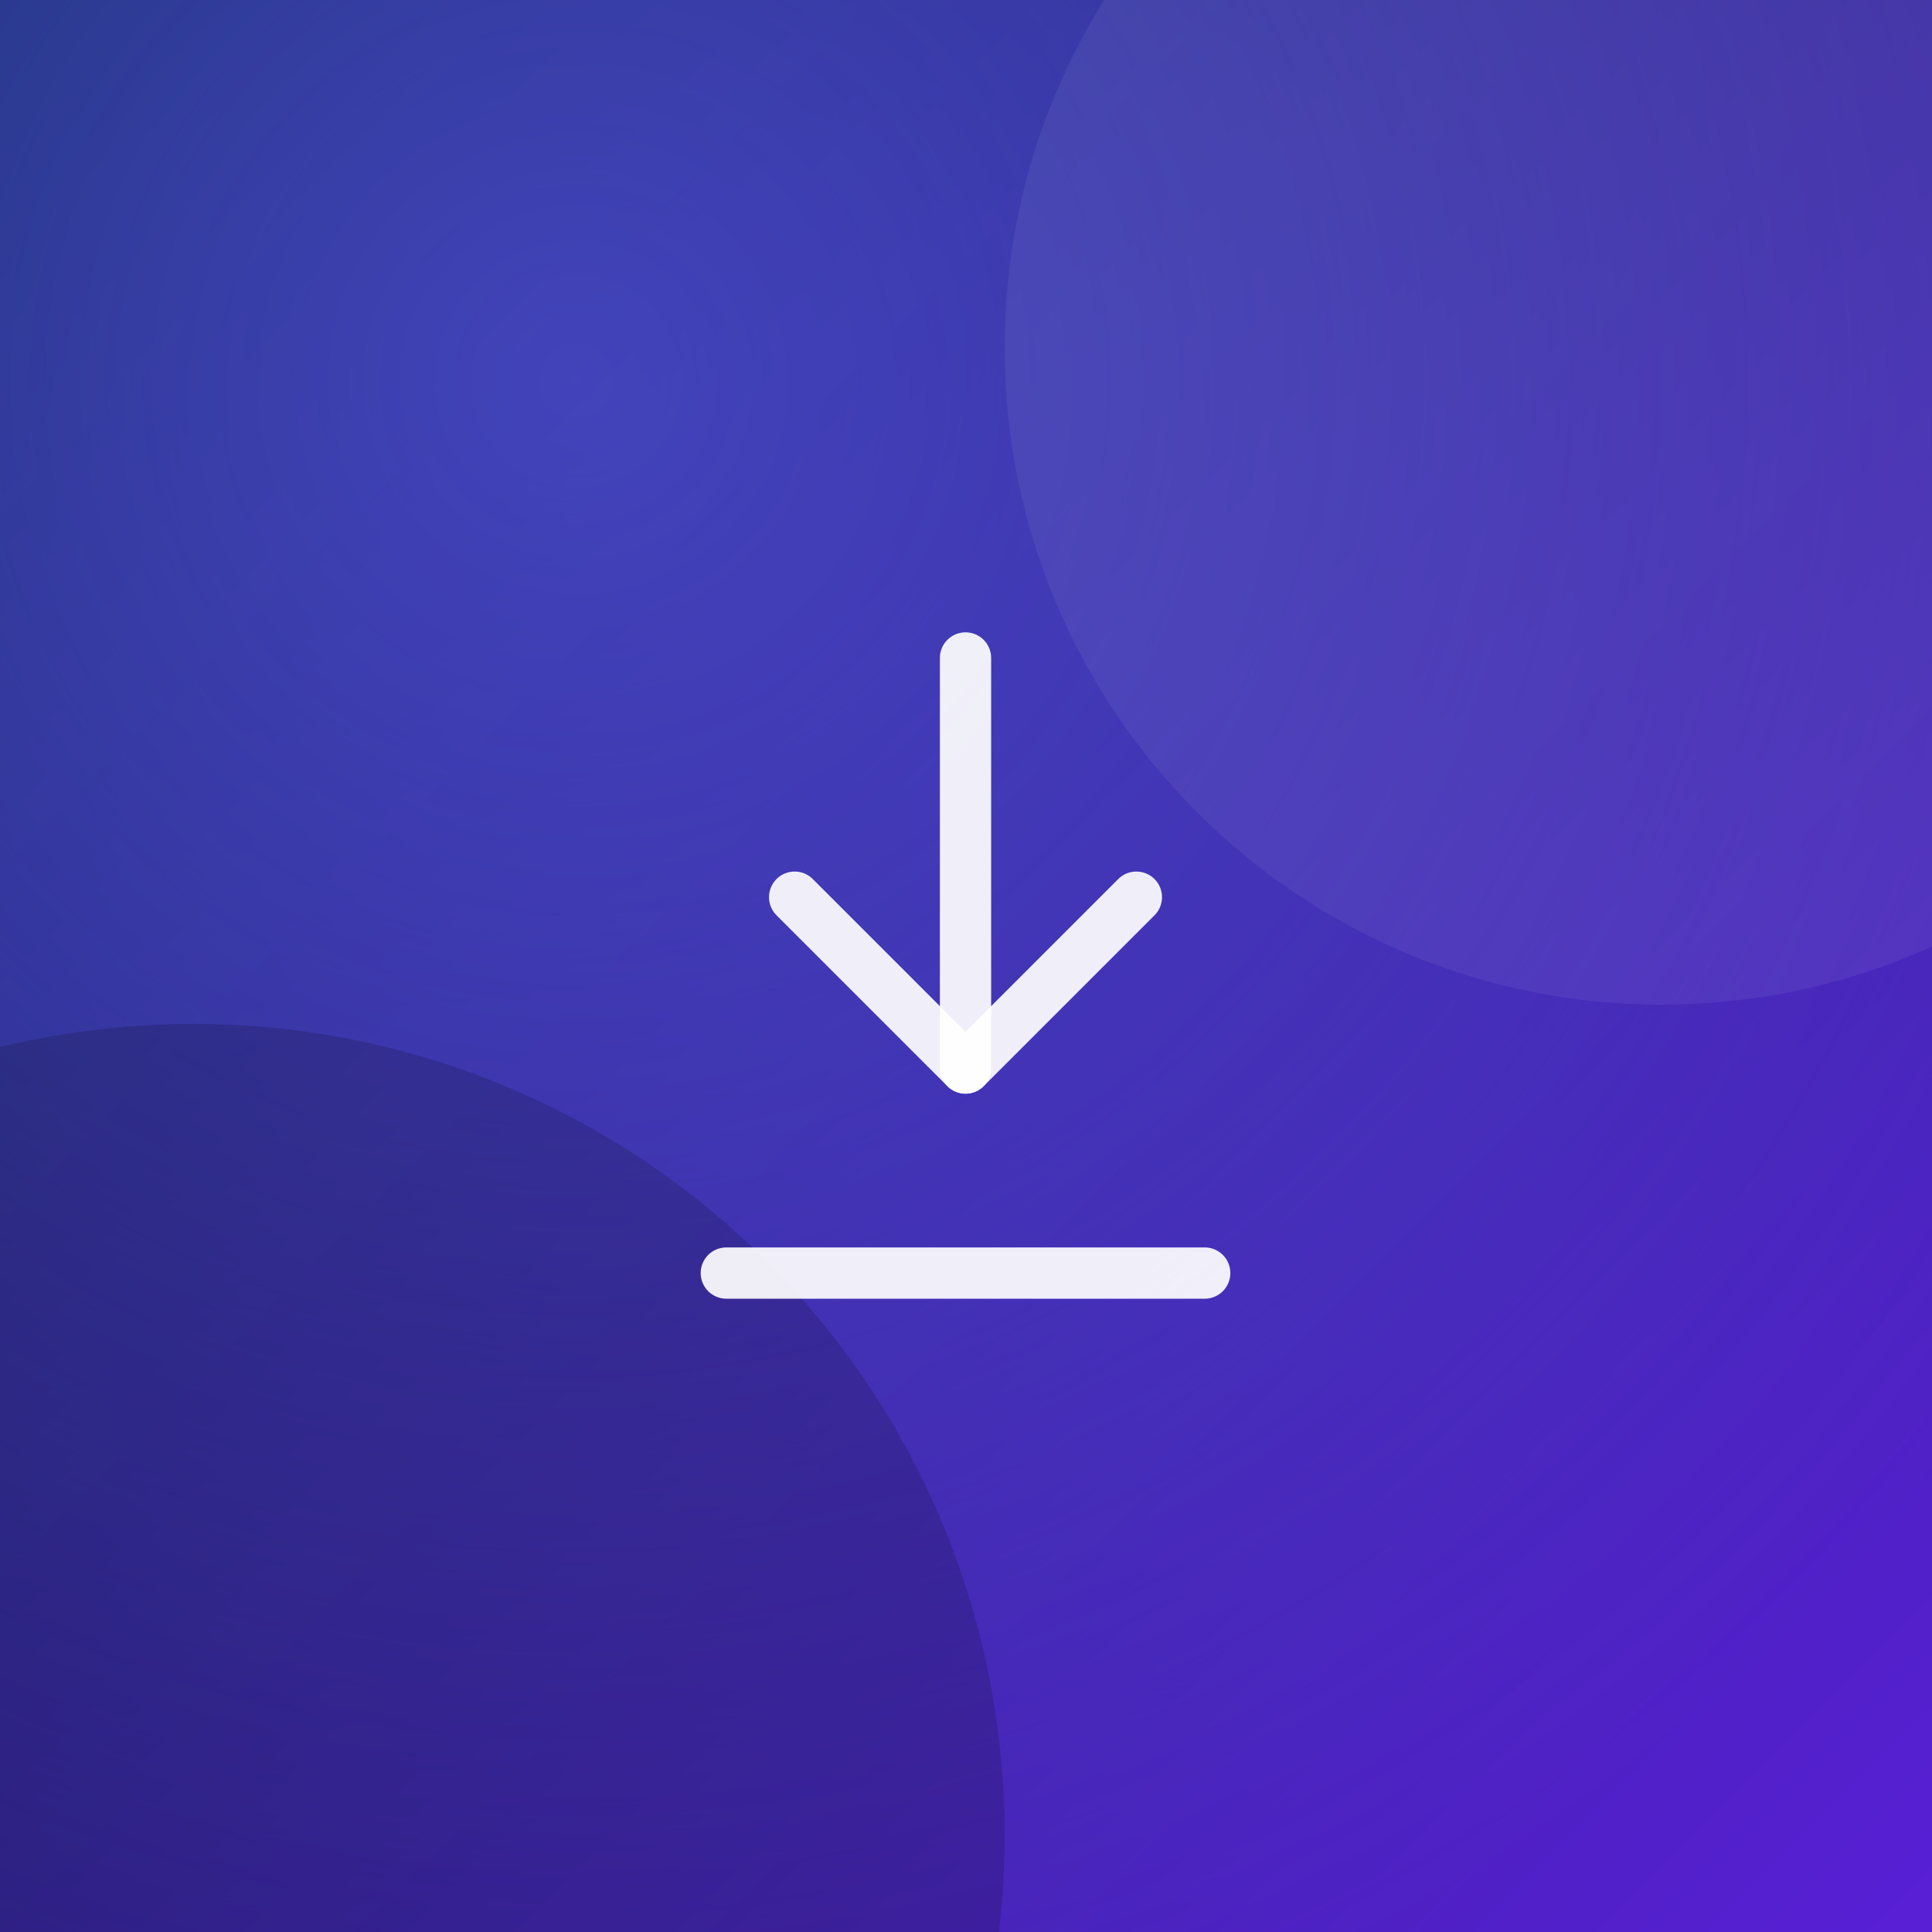
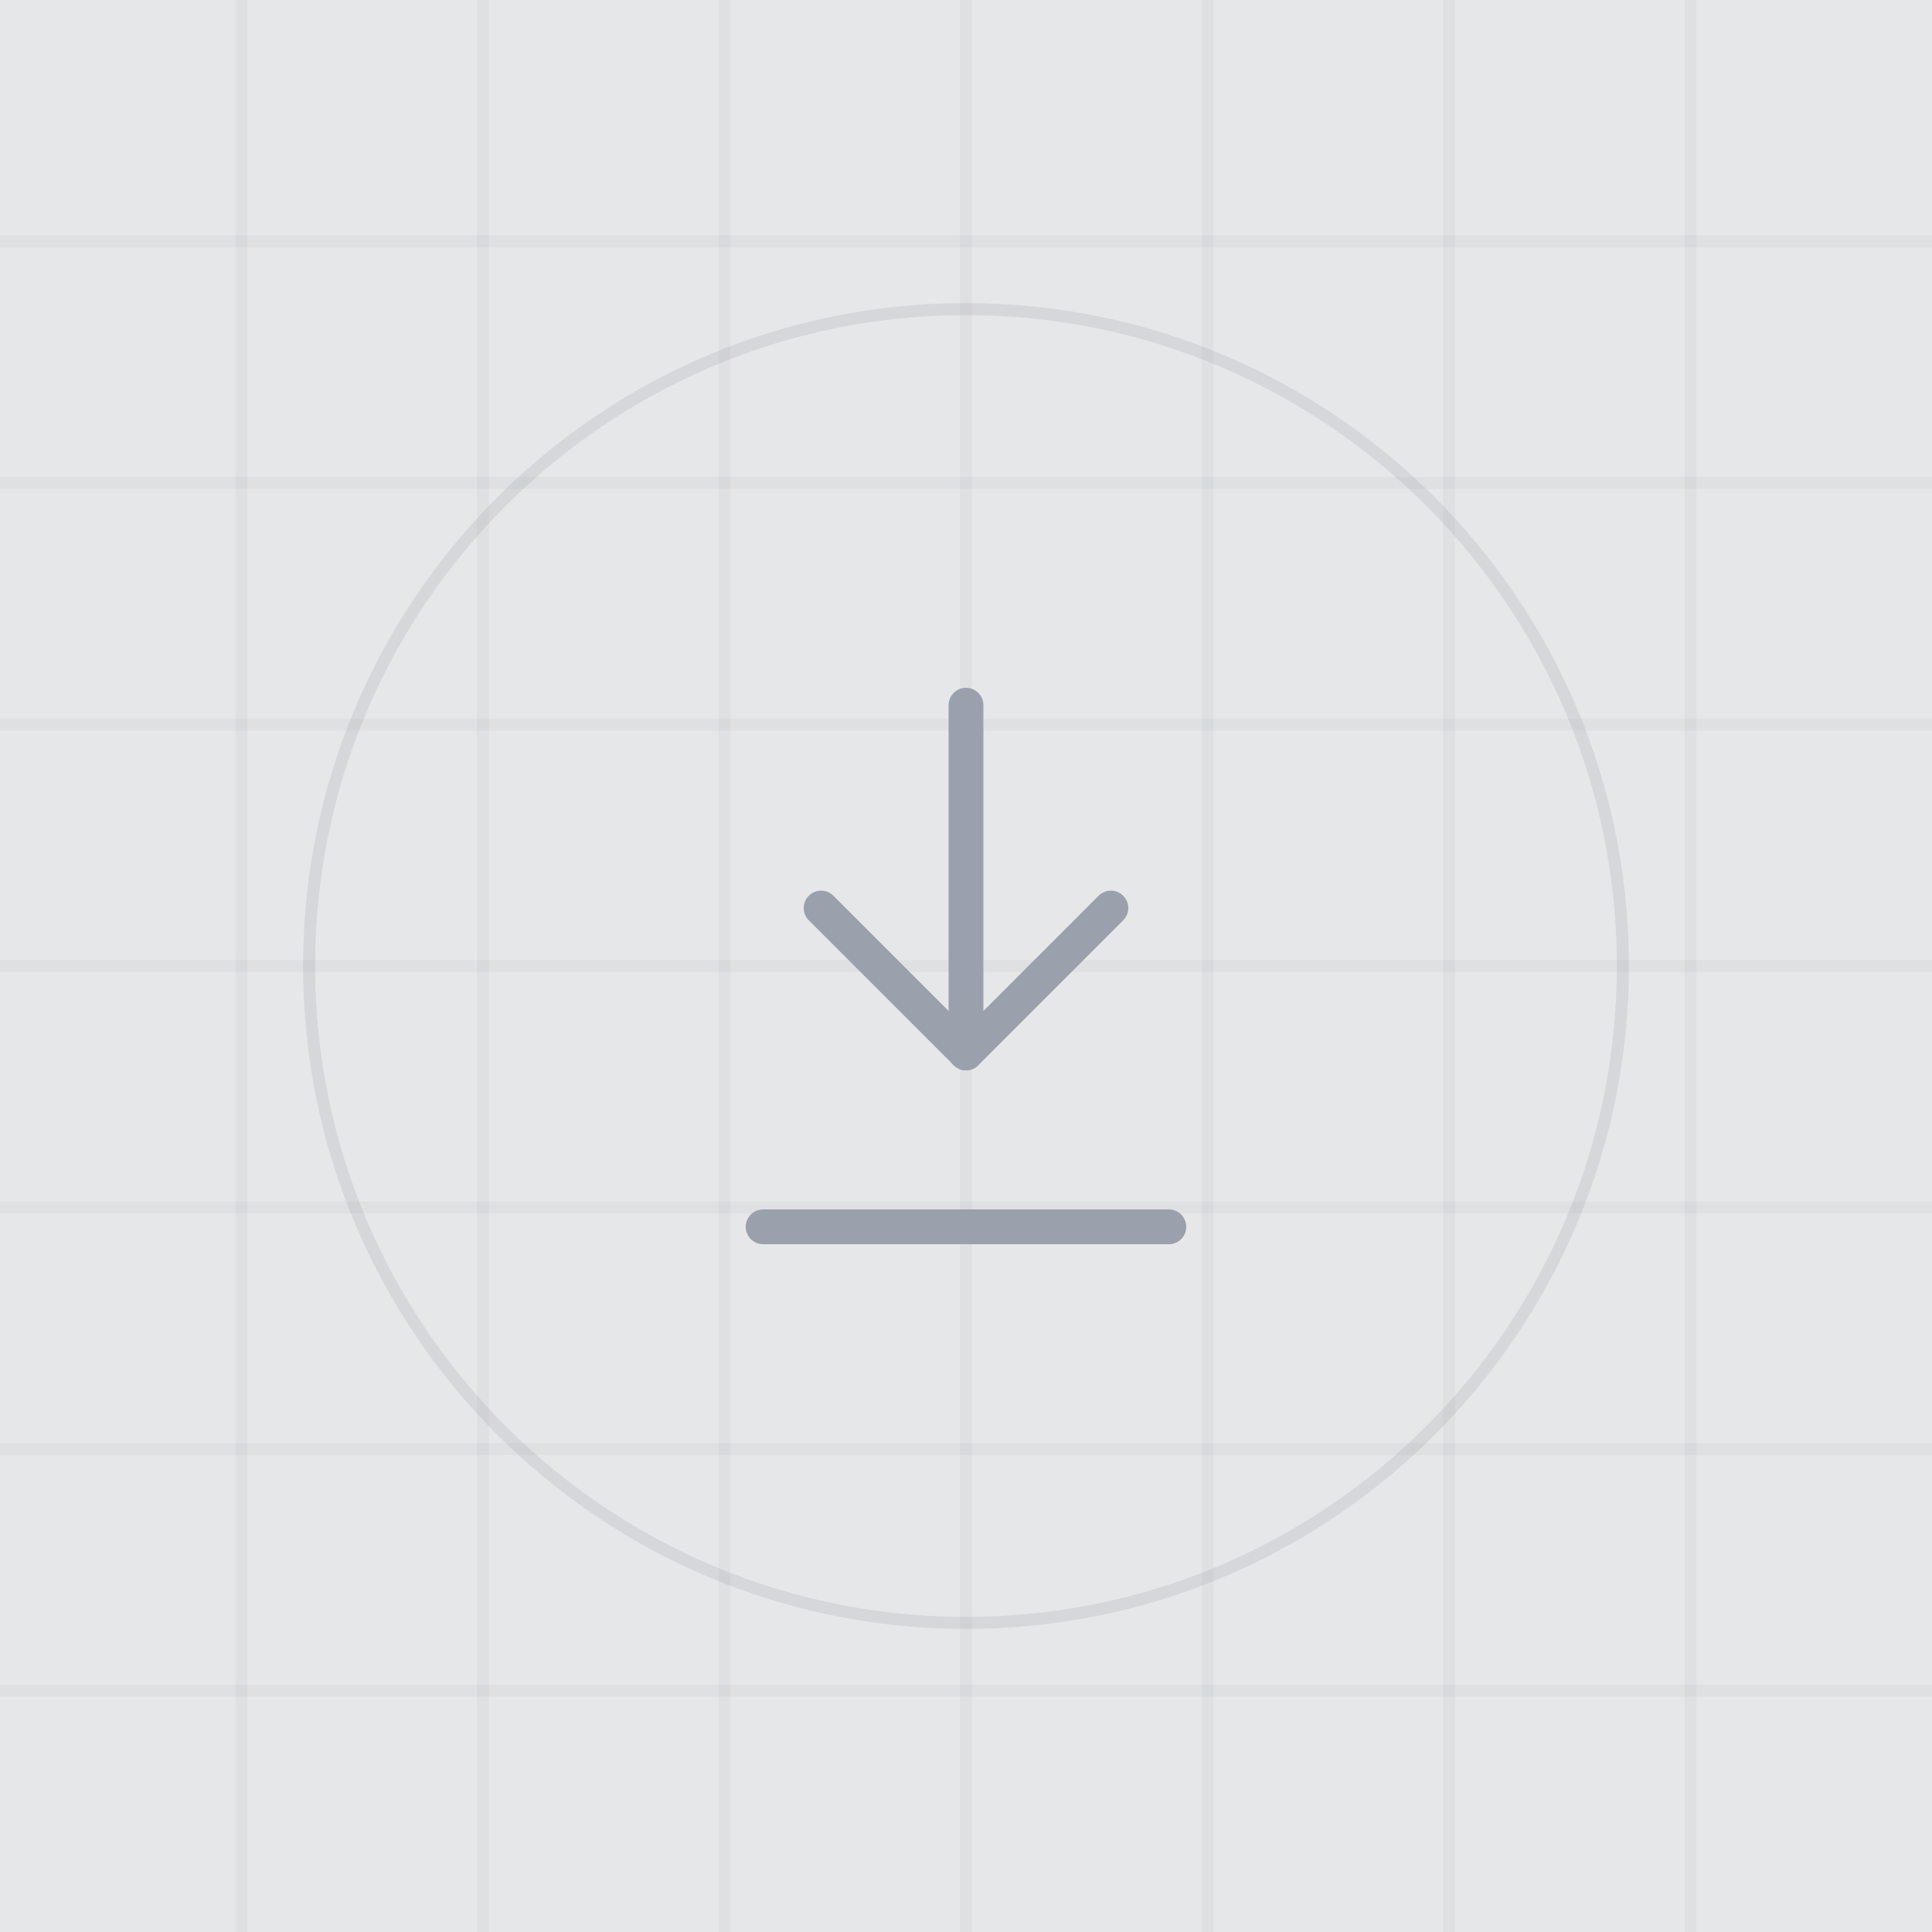
<svg xmlns="http://www.w3.org/2000/svg" viewBox="0 0 160 160" width="160" height="160">
-   <defs>
-     <linearGradient id="g" x1="0" y1="0" x2="1" y2="1">
-       <stop offset="0" stop-color="hsl(221 70% 22%)" />
-       <stop offset="1" stop-color="hsl(259 75% 48%)" />
-     </linearGradient>
-     <radialGradient id="r" cx="0.3" cy="0.2" r="0.9">
-       <stop offset="0" stop-color="hsl(241 80% 64%)" stop-opacity="0.55" />
-       <stop offset="1" stop-color="hsl(241 80% 64%)" stop-opacity="0" />
-     </radialGradient>
-   </defs>
-   <rect width="160" height="160" fill="url(#g)" />
-   <rect width="160" height="160" fill="url(#r)" />
-   <circle cx="137.6" cy="28.8" r="54.4" fill="#fff" fill-opacity="0.06" />
-   <circle cx="16" cy="152" r="67.2" fill="#000" fill-opacity="0.16" />
-   <g transform="translate(46 46) scale(2.83)" fill="none" stroke="#fff" stroke-opacity="0.92" stroke-width="1.5" stroke-linecap="round" stroke-linejoin="round">
+   <rect width="160" height="160" fill="#8b909c" fill-opacity="0.09" />
+   <g fill="none" stroke="#9aa0ac" stroke-opacity="0.10" stroke-width="1">
+     <path d="M20 0V160" />
+     <path d="M40 0V160" />
+     <path d="M60 0V160" />
+     <path d="M80 0V160" />
+     <path d="M100 0V160" />
+     <path d="M120 0V160" />
+     <path d="M140 0V160" />
+     <path d="M0 20H160" />
+     <path d="M0 40H160" />
+     <path d="M0 60H160" />
+     <path d="M0 80H160" />
+     <path d="M0 100H160" />
+     <path d="M0 120H160" />
+     <path d="M0 140H160" />
+   </g>
+   <g fill="none" stroke="#9aa0ac" stroke-opacity="0.22" stroke-width="1">
+     <circle cx="80" cy="80" r="54.4" />
+   </g>
+   <g transform="translate(51.2 51.2) scale(2.4)" fill="none" stroke="#9aa0ac" stroke-width="1.2" stroke-linecap="round" stroke-linejoin="round">
    <path d="M12 3v12" />
    <path d="m7 10 5 5 5-5" />
    <path d="M5 21h14" />
  </g>
</svg>
